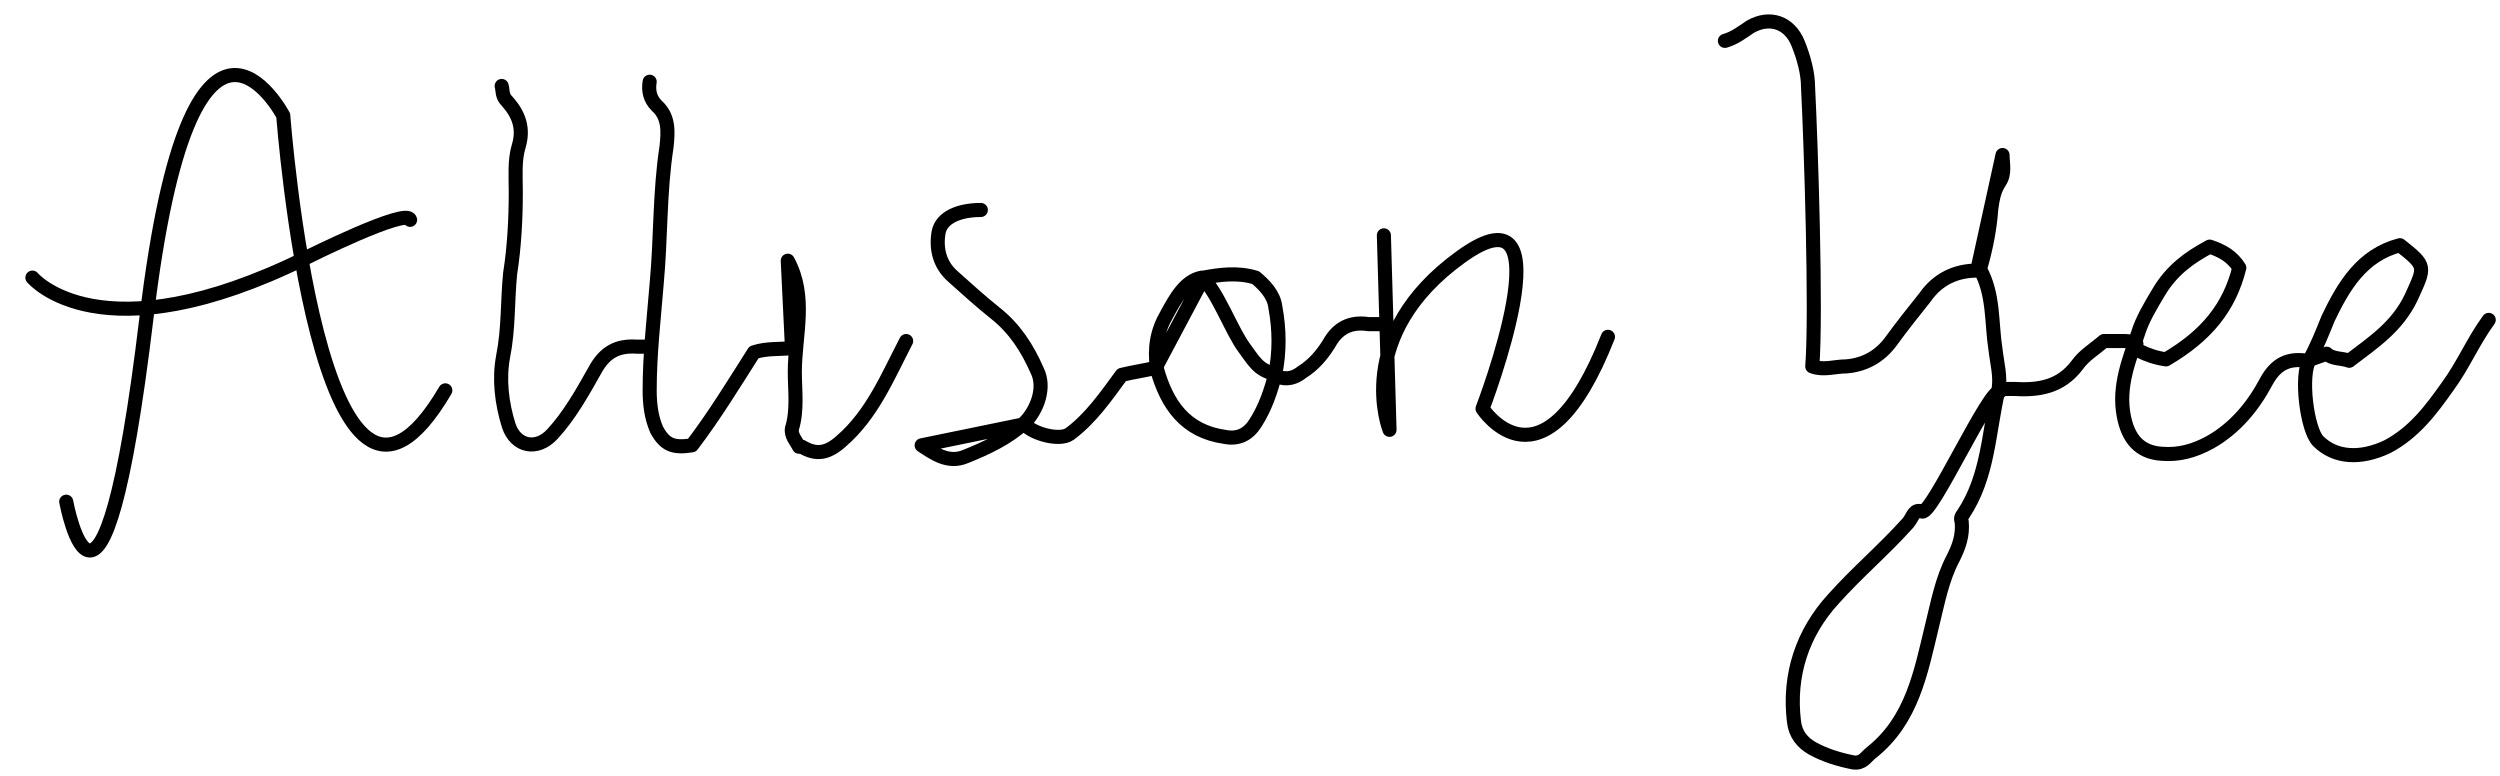
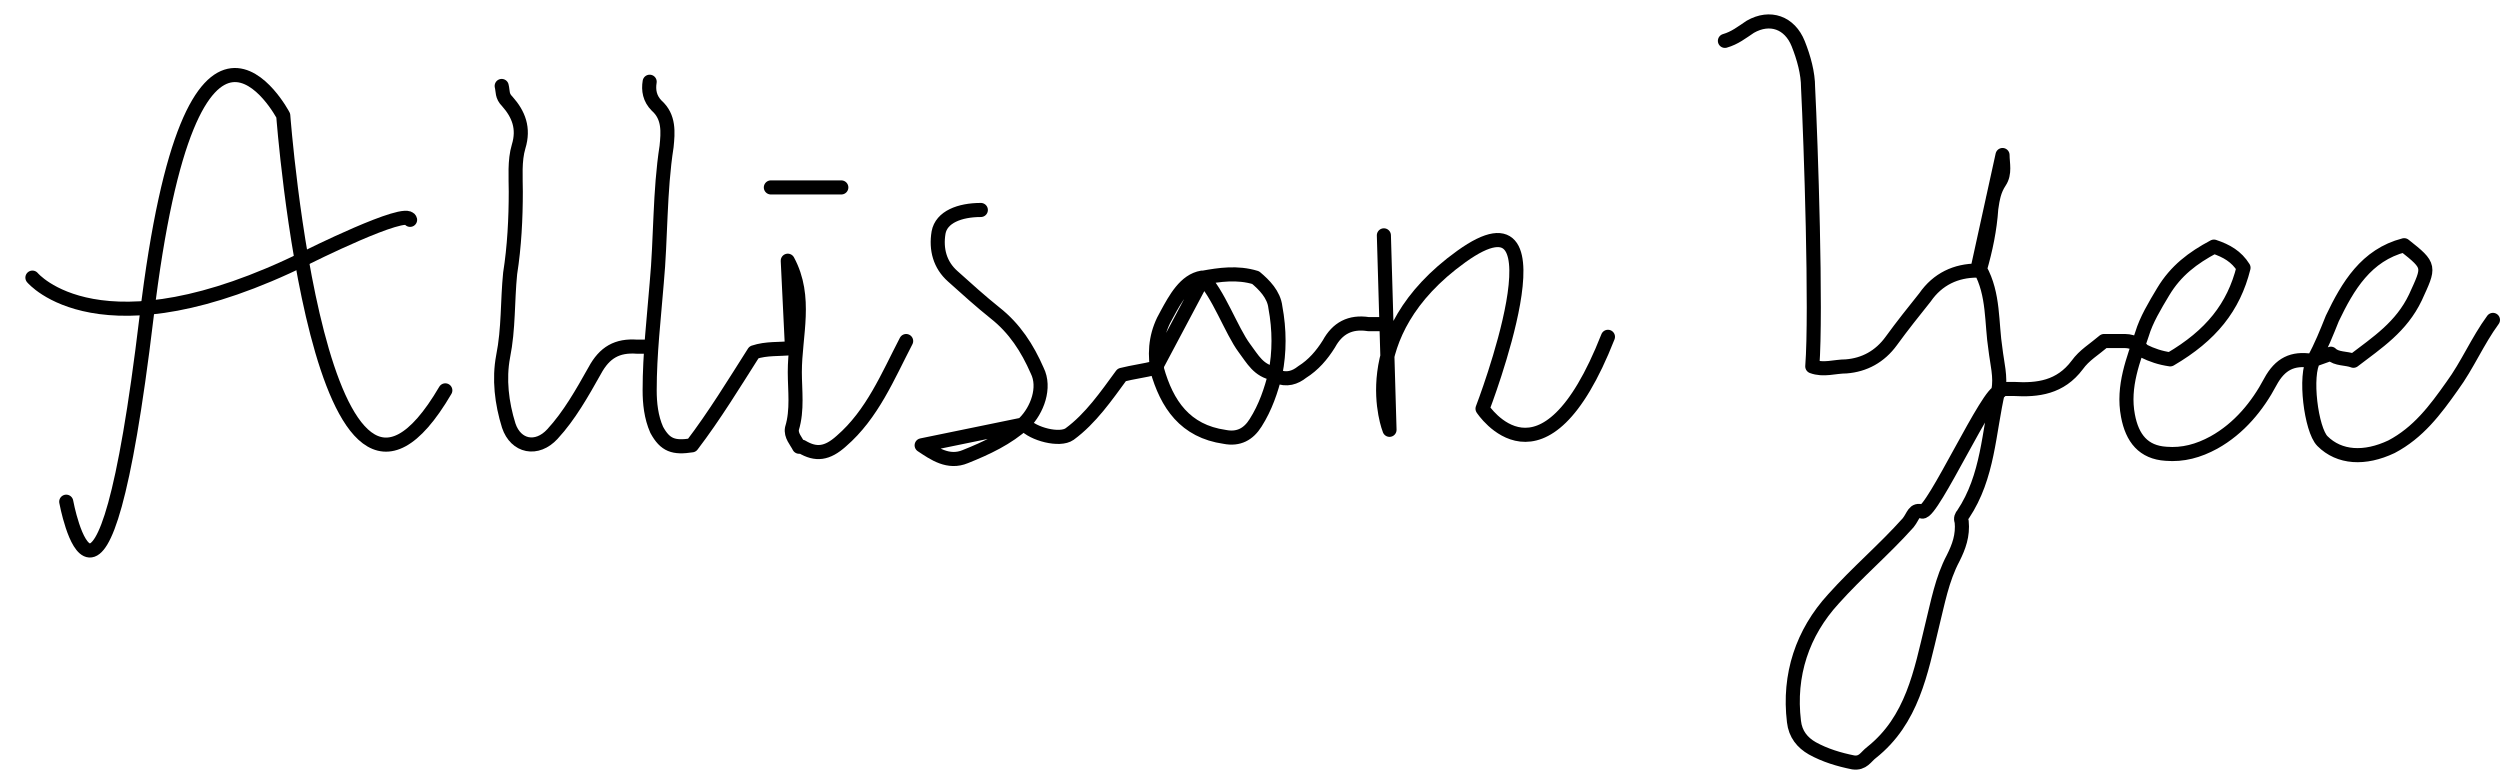
<svg xmlns="http://www.w3.org/2000/svg" version="1.1" x="0px" y="0px" viewBox="0 0 177.4 55" enable-background="new 0 0 177.4 55" xml:space="preserve">
  <g id="clip" display="none">
    <g display="inline">
      <path d="M34.7,22.5c-0.5,1.8-1.2,3.7-1.9,5.5c-0.4,0.9-0.9,1.8-1.3,2.7c-0.1,0.2-0.3,0.4-0.4,0.5c-1.1,0.7-2.2,1.6-3.6,1.4    c-1.1-0.1-2.1-0.1-3.1-0.7c-0.6-0.4-1.2-0.7-1.5-1.3c-0.1-0.2-0.4-0.3-0.6-0.4c-0.1-0.1-0.2-0.2-0.3-0.3c-0.3-1-0.6-1.9-1-2.9    c-0.5-1.3-1-2.7-1.4-4.1C19.4,22.2,19,21.7,19,21c0-0.3-0.2-0.4-0.6-0.3c-0.9,0.3-1.8,0.7-2.7,1c-1.1,0.3-2.1,0.6-3.1,0.8    c-1.3,0.3-1.6,0.5-1.6,1.9c0,0.9,0.2,1.8,0.1,2.7c-0.1,1.2-0.4,2.4-0.6,3.6c-0.1,0.8-0.4,1.7-0.4,2.5c0,1.2-0.3,2.4-0.9,3.6    c-0.4,0.7-0.6,1.5-0.9,2.3c-0.2,0.6-0.7,1.2-1.4,1.2c-0.9,0-1.5-0.6-1.8-1.4c-0.3-1-0.3-1.9-0.2-2.9c0-0.2,0-0.4,0-0.5    c0.1-0.3-0.1-0.8,0.4-0.9c0.5-0.1,1.2,0.3,1.3,0.7c0.1,0.8,0.1,1.6,0.1,2.4c0,0.2,0,0.4,0.1,0.6C8.2,33.1,8.9,28,9.7,23    c-2.3,0.3-4.4,0.1-6.3-1.1c-0.1,0-0.2-0.1-0.4-0.2c-0.7-0.6-1.4-1.2-2.2-1.9c-0.1-0.1-0.1-0.2-0.2-0.3c0.1-0.1,0.3-0.2,0.4-0.2    C2.2,19,3.3,19,4.3,19.6c0.6,0.3,1.2,0.7,1.7,1c0.3,0.1,0.8,0.2,1.2,0.2c0.8,0,1.6-0.1,2.4,0c0.5,0,0.7-0.2,0.8-0.6    c0.4-1.9,1-3.7,1.2-5.6c0.1-1.1,0.4-2.2,0.8-3.1c0.4-1.1,0.8-2,0.9-3.1c0.1-0.8,0.3-1.7,0.5-2.5c0.1-0.6,0.3-1.2,0.9-1.6    c0.9-0.6,1.9-1.2,3.1-1c0.3,0,0.6,0,0.9-0.2c1.1-0.4,2.2-0.2,3,0.4C22.4,4,22.7,5,22.8,6.1c0,0.8,0.1,1.7,0.2,2.5    c0.4,2.1,0.9,4.2,1.4,6.3c0,0.2,0.1,0.5,0.2,0.8c0,0.3,0.2,0.3,0.5,0.2c0.9-0.3,1.7-0.7,2.6-1c0.7-0.2,2.1,0.3,2.3,0.9    c0.2,0.5,0,0.8-0.6,0.8c-0.3,0-0.6,0-0.9-0.2c-0.4-0.2-0.8-0.1-1.2,0.1c-0.6,0.3-1.1,0.7-1.7,0.9c-0.4,0.1-0.4,0.4-0.3,0.7    c0.3,1.4,0.6,2.7,1,4.1c0.1,0.5,0.1,1-0.3,1.4c-0.5,0.5,0,1,0,1.4c0,0.7,0,1.4,0,2.2c0,0.2,0,0.4,0,0.6c0,0.4,0,0.7,0,1.1    c-0.1,0.3-0.1,0.5,0.1,0.8c0.7,0.7,1.4,1.3,2.4,1.5c0.3,0,0.6,0,0.8-0.1c0.9-0.7,1.8-1.3,2.2-2.5c0.4-1.4,1.2-2.7,1.7-4.1    c0.4-1,0.7-2,1.1-2.9c0-0.1,0.1-0.3,0.1-0.5C35.1,21.4,34.8,22,34.7,22.5z M18.5,19c-1.1-4-1.9-8-3.3-12c-0.2,0.5-0.4,0.7-0.5,1    c-0.3,1-0.6,1.9-0.9,2.8c-0.4,1.4-0.9,2.7-1.2,4.1c-0.2,0.8,0,1.7,0,2.6c-0.1,1-0.3,2-0.4,3C14.5,20.7,16.4,19.7,18.5,19z" />
      <path d="M39.3,30.2c1.3-1.8,2.5-3.2,3.6-5.1c0.1-0.3,0.5-1.1,0.7-1.4c0.1-0.2,0.1-0.5,0.2-0.7c0.2-0.4,0.3-0.8,0.5-1.2    c0-0.1,0.2-0.1,0.3-0.1c0.5,0.1,0.2,0.1,0,0.5c-0.1,0.3-0.1,0.6-0.2,0.9c-0.1,0.3-0.2,0.7-0.4,1c-0.6,1.1-1.2,2.1-1.9,3.1    c-0.6,0.9-1.1,2-1.7,2.9c-0.5,0.6-0.9,1.3-1.4,1.9c-0.6,0.6-1.2,1-2.2,0.8c-0.3-0.1-0.6-0.2-1-0.3c-1-0.3-1.4-1.1-2-1.8    c-0.5-0.8-0.6-1.7-0.6-2.6c0-1.3,0-2.7,0.1-4.1c0-1.1,0.1-2.2,0.2-3.3c0-0.7,0.1-1.2,0.2-1.9c0-0.7,0.3-5,0.3-5.8    c0-0.8,0.1-1.5,0.2-2.4c0-0.7,0-1.3,0.1-2c0.1-0.8,0.2-1.6,0.4-2.4c0-0.4,0.3-0.7,0.8-0.8c0.7,0,1.3,0.1,2,0.3    c0.5,0.1,0.8,0.5,1.2,0.7c0.5,0.3,0.8,0.8,1,1.3c0.2,0.6,0.1,1.1,0.1,1.7c0,0.7,0,1.3-0.1,2c-0.1,0.8-0.2,1.6-0.2,2.4    c0,0.4-0.2,4.4-0.2,4.8s-0.1,0.9-0.1,1.3c0,0.6,0,1.2-0.1,1.7c-0.2,0.9,0,1.8-0.1,2.6c-0.1,0.7-0.1,1.4-0.2,2.2c0,0.3,0,0.6,0,0.9    c0,1.1,0,2.1,0,3.2c0,0.1,0,0.1,0,0.2c0,0,0,0,0.1,0C38.9,30.6,39.1,30.4,39.3,30.2z" />
      <path d="M49.6,30.2c1.3-1.8,2.5-3.2,3.6-5.1c0.1-0.3,0.5-1.1,0.7-1.4c0.1-0.2,0.1-0.5,0.2-0.7c0.2-0.4,0.3-0.8,0.5-1.2    c0-0.1,0.2-0.1,0.3-0.1c0.5,0.1,0.2,0.1,0,0.5c-0.1,0.3-0.1,0.6-0.2,0.9c-0.1,0.3-0.2,0.7-0.4,1c-0.6,1.1-1.2,2.1-1.9,3.1    c-0.6,0.9-1.1,2-1.7,2.9c-0.5,0.6-0.9,1.3-1.4,1.9c-0.6,0.6-1.2,1-2.2,0.8c-0.3-0.1-0.6-0.2-1-0.3c-1-0.3-1.4-1.1-2-1.8    c-0.5-0.8-0.6-1.7-0.6-2.6c0-1.3,0-2.7,0.1-4.1c0-1.1,0.1-2.2,0.2-3.3c0-0.7,0.1-1.2,0.2-1.9c0-0.7,0.3-5,0.3-5.8    c0-0.8,0.1-1.5,0.2-2.4c0-0.7,0-1.3,0.1-2C44.9,7.8,45,7,45.2,6.2c0-0.4,0.3-0.7,0.8-0.8c0.7,0,1.3,0.1,2,0.3    c0.5,0.1,0.8,0.5,1.2,0.7c0.5,0.3,0.8,0.8,1,1.3c0.2,0.6,0.1,1.1,0.1,1.7c0,0.7,0,1.3-0.1,2c-0.1,0.8-0.2,1.6-0.2,2.4    c0,0.4-0.2,4.4-0.2,4.8s-0.1,0.9-0.1,1.3c0,0.6,0,1.2-0.1,1.7c-0.2,0.9,0,1.8-0.1,2.6c-0.1,0.7-0.1,1.4-0.2,2.2c0,0.3,0,0.6,0,0.9    c0,1.1,0,2.1,0,3.2c0,0.1,0,0.1,0,0.2c0,0,0,0,0.1,0C49.3,30.6,49.5,30.4,49.6,30.2z" />
      <path d="M64.5,24.3c-0.5,1-0.9,2.1-1.5,3.2c-0.2,0.3-0.3,0.8-0.5,1.2c-0.6,1-1.2,1.9-2.1,2.6c-0.2,0.2-0.6,0.7-0.9,0.9    c-0.5,0.1-1,0.3-1.5,0.3c-0.6,0.1-1.2,0.1-1.8-0.1c-1-0.4-1.5-1.2-1.8-2.2c-0.1-0.5-0.2-1-0.3-1.5c-0.3-1.1-0.1-2.1-0.2-3.1    c0-1.1,0.1-2.2,0.2-3.3c0-0.6,0.1-1.2,0.2-1.9c0-0.5,0.1-1,0.2-1.4c0-0.2,0-0.4,0.1-0.6c0.2-0.9,0.7-1.3,1.5-1.3    c0.5,0,1.1,0.3,1.6,0.5c0.8,0.3,1.1,1,1.5,1.6c0.2,0.3,0.1,0.8,0.2,1.2c0,0.2,0.1,0.4,0.1,0.6c0,0.3,0,0.7,0,1    c0,0.8,0,1.5-0.1,2.3c0,0.5,0,1-0.1,1.5c0,0.2,0,0.3,0,0.5c-0.3,1.2-0.4,2.5-0.5,3.7c0,0.2,0,0.4,0,0.5c-0.1,0.1-0.3,0.4-0.5,0.4    c-0.4,0-0.4,0.3-0.5,0.7c0.3-0.1,0.5-0.2,0.8-0.3c0.8-0.1,1.2-0.8,1.8-1.3c1.6-1.6,2.6-3.6,3.6-5.7c0.1-0.2,0.1-0.5,0.3-0.8    c0.2,0.1,0.2,0,0.4,0.1S64.7,24,64.5,24.3z M54.7,13.3c0-0.5,0.3-0.7,0.8-0.8c0.6-0.1,1.2-0.4,1.9-0.5c0.5,0,1.1,0.2,1.7,0.3    c0.5,0.1,0.6,0.6,0.6,1c0,0.3,0,0.7-0.3,0.9c-0.5,0.4-1.1,0.8-1.8,0.8c-0.7-0.1-1.3-0.3-2-0.4C55.1,14.4,54.7,13.7,54.7,13.3z     M59.5,32.1" />
      <path d="M80.8,25c-0.5,0.9-0.9,1.7-1.5,2.6c-0.2,0.3-0.3,0.6-0.5,1c-0.6,0.8-1.2,1.5-2.1,2.1c-0.2,0.2-0.6,0.6-0.9,0.7    c-0.5,0.1-1,0.2-1.5,0.3c-0.4,0-0.8,0-1.2,0c-0.2,0.1-0.4,0.2-0.7,0.4c-0.2,0.1-0.4,0.1-0.7,0.2c-0.1,0-2.5,0.5-3,0.5    c-0.3,0-0.5,0.2-0.8,0c0,0-0.1,0-0.1,0c-0.6,0.2-1.1-0.3-1.6-0.5c-0.1,0-0.2-0.1-0.3-0.1c-0.3,0-0.5-0.3-0.6-0.5    c-0.1-0.2,0.2-0.7,0.5-0.5c0.5,0.3,1,0.6,1.5,0.7c0.1,0,0.3,0.1,0.5,0.1c0.7,0,1.1-0.3,1.4-0.7c0-0.1,0.1-0.2,0.2-0.2    c1-0.4,1.4-1.1,1.8-1.9c0.2-0.4,0.4-0.8,0.4-1.2c0-0.9,0-1.8-0.4-2.8c-0.3-0.6-0.7-1.2-1.1-1.8c-0.3-0.4-0.9-0.8-1.2-1.2    c-0.5-0.6-1.2-1.1-1.7-1.6c0,0-0.8-0.7-0.8-0.7c-0.7-0.8-1.1-1.4-1.4-2.4c-0.3-0.8-0.3-1.5,0-2.2c0.1-0.3,0.4-0.5,0.7-0.8    c0.2-0.2,0.5-0.3,0.7-0.5c0.4-0.4,1-0.6,1.5-0.7c0.6-0.1,1.3,0.1,1.9,0.6c0.3,0.3,0.8,1.2,0.3,1.2c-0.1,0-0.2,0.2-0.3,0.3    c-0.1,0.4-0.2,0.9-0.4,1.2c-0.1,0.2-0.3,0.4-0.5,0.6c-0.4,0.6-0.2,0.9,0.4,1.5c0.7,0.8,1.6,1.4,2.5,2.1c0.8,0.5,1.5,1.2,2.2,1.8    c0.4,0.4,0.7,0.8,1.1,1.2c0.3,0.3,0.6,0.6,0.9,0.9c0.5,0.5,0.6,1.1,0.7,1.7c0.1,0.3,0.2,0.5,0.2,0.8c0.1,1.8-1.4,2.8-2,3.3    c-0.1,0.1-0.2,0.2-0.3,0.3c0.1,0,0.3-0.1,0.4-0.1c0.8-0.1,1.2-0.6,1.8-1.1c1.6-1.3,2.6-3,3.6-4.7c0.1-0.1,0.1-0.3,0.3-0.6    c0.2,0.1,0.2,0,0.4,0.1C81.2,24.6,80.9,24.7,80.8,25z M75.8,31.4" />
      <path d="M93.2,25.4c0.4-0.6,1.2-1.5,1.5-2.1c0.7-1.1,1.2-1.5,1.7-2.7c0.3-0.7,0.6-1.4,1-2.1c0.1,0.3,0.2,0.2,0.1,0.6    c-1.3,5.5-5.2,8-5.9,8.1c-0.2,0-0.3,0-0.3,0.2c-0.1,0.4-0.2,0.7-0.4,1c-0.3,0.6-0.5,1.3-0.5,2c0,0.6-0.3,1.1-0.9,1.4    c-0.6,0.3-1.2,0.4-1.9,0.3c-0.4,0-0.8-0.1-1.2-0.2c-0.5-0.1-1-0.3-1.4-0.5c-0.4-0.2-0.7-0.4-1.1-0.6c-0.9-0.4-1.6-1.1-2.3-1.7    c-0.7-0.6-1.2-1.3-1.5-2.2c-0.1-0.5-0.1-1-0.2-1.4c-0.3-0.9-0.1-1.8,0.1-2.6c0.2-0.7,0.6-1.4,1-2.1c0.4-0.7,0.8-1.4,1.3-2.1    c0.4-0.5,1-1.1,1.7-1.3c0.2-0.1,0.4-0.3,0.6-0.4c0.5-0.4,1.1-0.3,1.6-0.2c0.6,0,0.9,0.4,1.2,0.8c0.2,0.3,0.4,0.7,0.6,1.1    c0.1,0.2,0.2,0.1,0.4,0.1c0.2-0.1,0.6-0.2,0.8-0.2c0.4,0.1,0.8,0.2,1.1,0.6c0.2,0.2,0.5,0.4,0.7,0.7c0.6,0.8,0.8,1.6,0.7,2.5    c0,0.2,0,0.4,0.1,0.7c0,0.4,0.1,0.9,0.1,1.3c0,0.5,0,1,0,1.6C92.2,25.6,92.8,25.8,93.2,25.4z M86.2,22.2c-0.2,0.4-0.6,0.7-0.7,1.2    c-0.3,0.8-0.5,1.5-0.5,2.4c0,0.3,0,0.6,0.1,0.9c0.1,0.4,0.1,0.8,0.1,1.2c0,0.3,0,0.7,0.2,0.9c0.4,0.6,1.2,0.7,1.8,0.8    c0.4,0,0.7-0.2,1-0.5c0.8-0.6,1.5-1.3,1.7-2.4c-1.9-0.9-3.2-2.4-3.7-4.5C86.3,22.2,86.3,22.2,86.2,22.2z M90.4,25.4    c0-0.6,0-1.2,0-1.7c0-0.7-0.2-1.3-0.2-2c-0.1-1-1.2-1.8-1.9-2c-0.1,0-0.2,0-0.3,0c-0.1,0.3-0.3,0.6-0.2,0.9    c0.1,0.6,0.4,1.2,0.9,1.7c0.1,0.1,0.2,0.2,0.2,0.4c0.1,0.2,0.2,0.4,0.3,0.6c0.2,0.4,0.5,0.9,0.7,1.3c0.1,0.2,0.2,0.5,0.3,0.7    C90.3,25.4,90.3,25.4,90.4,25.4z" />
      <path d="M103.3,18.1c0.9-0.8,1.8-1.1,3-0.9c1,0.2,1.8,0.7,2.4,1.5c0.6,0.6,1,1.3,1.2,2.2c0.2,0.6,0.1,1.1,0,1.6    c-0.1,0.3-0.1,0.6-0.2,0.9c-0.1,0.5-0.3,0.9-0.5,1.3c0,0,0,0.1-0.1,0.2c-0.2,1.2-0.4,2.3-0.6,3.4c0,0.1,0,0.3,0,0.4    c0,0.4,0,1.1,0,1.6c0.3-0.2,1.3-0.5,1.5-0.7c1-0.7,1.9-1.5,2.3-2.5c0.4-0.9,1.3-2.4,1.6-3.3c0.1-0.3,0-0.5,0.1-0.8    c0.2-0.5,0.9-1,0.9-0.8c0.1,0.3,0,0.7-0.1,1c-0.2,0.7-0.4,1.5-1,2.4c-0.4,0.7-0.7,1.2-1,1.8c-0.2,0.4-0.5,0.7-0.7,1.1    c-0.3,0.8-1,1.3-1.7,1.8c-0.3,0.2-0.7,0.4-1.1,0.6c-0.2,0.1-0.4,0.1-0.7,0.2c-0.3,0.1-0.6,0.1-0.9,0.3c-0.6,0.3-1.1,0-1.6-0.1    c-0.7-0.3-1.3-0.8-1.9-1.3c-1.1-1-1.2-2.2-1.3-3.5c0-0.5,0.2-1,0.2-1.5c0-0.5,0.2-1.1,0.3-1.5c0.3-1,0.6-1.9,0.9-2.8    c0.2-0.5,0.5-0.9,0.7-1.4c0.1-0.2,0.1-0.6,0.1-0.9c0-0.2,0-0.3-0.2-0.2c-0.4,0-0.8,0.1-1.2,0.2c-0.3,0.1-0.5,0.3-0.7,0.6    c-0.4,0.4-0.8,0.9-1,1.4c-0.3,0.6-0.5,1.2-0.7,1.9c-0.2,0.7-0.3,1.3-0.4,2.1c0,0.4,0,0.9,0,1.4c0,0.4,0.1,0.8,0.1,1.2    c0,0.4,0,0.9,0.1,1.2c0,0.3,0.1,0.7,0,1s-0.1,0.8-0.1,1.2c-0.1,0.5-0.1,1-0.2,1.5c-0.1,0.4-0.6,0.8-1.2,0.6    c-0.5-0.1-1.1-0.2-1.6-0.5c-0.6-0.3-1.2-0.4-1.8-0.6c-0.4-0.1-0.4-0.3-0.4-0.7c0-0.5,0.1-1,0-1.4c0-0.6-0.1-1.2-0.2-1.8    c-0.1-0.9,0-1.7,0-2.6c0-0.3-0.1-0.6-0.1-1c0-0.4,0-0.8,0-1.2c0-0.7,0.1-1.4,0.1-2.2c0-0.2,0-0.5,0-0.8c0-0.8,0.1-1.5,0.2-2.3    c0-0.4,0-0.9,0-1.3c-0.1-0.7,0.3-0.8,0.8-1.1c0.6-0.3,1.2-0.1,1.8,0c0.7,0.1,1.2,0.7,1.7,1.1c0.5,0.3,0.8,0.8,1.1,1.3    c0.1,0.2,0.2,0.5,0.2,0.8c0,0.4,0,0.8,0,1.2C102.3,19,102.8,18.6,103.3,18.1z" />
      <path d="M150.6,22.1c-0.1,0.4-0.1,0.8-0.2,1c-0.6,1-1.3,1.9-2.2,2.6c-1.1,1-2.2,1.9-2.7,3.3c-0.2,0.7-0.3,1.4-0.5,2.2    c-0.3,1.2-0.6,2.4-1.1,3.4c-0.5,1.3-1.3,2.6-1.8,3.9c-0.4,1.3-1.4,2.2-1.9,3.3c-0.1,0.4-0.3,0.9-0.4,1.2c-0.3,0.9-0.7,1.8-1,2.7    c0,0.3-0.1,0.6-0.1,0.8c-0.1,1.6-1.1,2.9-1.7,4.3c-0.3,0.7-0.7,1.3-1.2,1.8c-0.2,0.3-0.6,0.4-1,0.6c-0.7,0.2-1.2,0.9-1.6,1.3    c-0.1,0.2-0.5,0.3-0.8,0.3c-1.1-0.3-2.2-0.6-3.2-1c-1.4-0.5-2.2-1.6-2.5-3.1c-0.6-2.9,0-5.6,1.7-8c0.8-1.2,1.9-2.2,3.1-3.2    c0.8-0.7,1.5-1.5,2.3-2.3c1-0.9,1.9-1.9,2.9-2.7c0.7-0.5,0.7-1.3,0.9-2.1c0.2-1.5,0.4-2.9,0.5-4.4c0.2-1.6,0.2-3.2,0.4-4.8    c0-0.7,0.1-1.5,0.2-2.3c0-0.1,0-0.3,0-0.6c-0.3,0.4-0.5,0.7-0.7,1c-0.9,1.2-1.8,2.4-2.7,3.6c-0.6,0.7-1.1,1.4-1.6,2.2    c-0.5,0.7-1,1.4-1.4,2.1c-0.5,0.9-1.4,1.4-2.4,1.8c-0.2,0.1-0.4,0.3-0.5,0.5c-0.4,0.8-0.8,1-1.7,0.8c-0.7-0.2-1.3-0.6-2-0.9    c-0.3-0.2-0.7-0.6-1-0.9c-0.6-0.6-0.7-1.4-0.9-2.3c-0.2-1.2,0.2-2.5,0.3-3.7c0-0.4,0-0.8,0-1.2c0-0.6,0-1.2,0-1.8    c0-0.4,0.1-0.9,0.1-1.3c0-0.9,0.1-1.8,0-2.7c-0.1-0.4,0.1-0.4,0.2-0.6c0-0.6,0.1-1.2,0.1-1.7c0.1-0.8,0.2-1.5,0.3-2.3    c0.1-1,0.3-2.1,0.5-3.1c0-0.5,0.1-1,0.2-1.5c0-0.1,0-0.2,0-0.3c-0.1-1.7,0.4-3.3,0.2-4.9c0-0.3-0.1-0.5-0.1-0.8    c-0.6,0.2-1.2,0.5-1.9,0.6c-0.5,0.1-1-0.1-1.5-0.2c0.2-0.4,0.4-0.9,0.7-1.2c0.7-0.7,1.4-1.3,2.3-1.6c1.1-0.4,2.2-0.2,3.2,0.4    c0.8,0.5,1.2,1.2,1.7,1.9c0.9,1.1,1.1,2.4,1.4,3.6c0.2,1.1,0.5,2.2,0.8,3.3c0.1,0.7,0.2,1.3,0.3,2c0.1,0.5,0.3,1,0.4,1.5    c0.1,0.6,0.1,1.1,0.2,1.7c0.1,1.2,0.2,2.5,0.2,3.7c0,1-0.2,1.9-0.3,2.8c-0.1,0.9-0.3,1.9-0.5,2.9c0.2-0.2,0.3-0.3,0.4-0.4    c1-1.2,2-2.4,3-3.6c0.9-1.2,1.8-2.3,2.5-3.5c0.4-0.7,0.6-1.6,0.8-2.4c0.3-1.3,1.1-2.4,2.2-3.3c0.6-0.5,1.9-0.3,2.2,0.3    c0.2,0.4,0.1,1,0.1,1.4c0,1-0.2,1.9-0.2,2.9c0,0.8,0.1,1.6,0.1,2.4c0,1.5,0.6,2.9,1,4.3c0.2,0.6,0.3,1.3,0.5,2    c0.1,0.6,0.2,1.2,0.4,2.1C147.3,25,148.9,23.6,150.6,22.1z M135.6,38.1c-1.5,1.6-3.1,3.3-4.7,4.8c-1,0.9-1.4,2-1.8,3.2    c-0.2,0.8-0.6,1.5-0.9,2.2c-0.2,0.6-0.4,1.2-0.4,1.7c0,1.8,0.4,2.4,2.2,2.8c0.3,0.1,0.6,0.2,1,0.3s0.6,0.1,0.8-0.2    c0.7-1.2,1.6-2.4,2.1-3.7c0.5-1.4,0.8-2.9,1.1-4.4c0.5-2.4,0.9-4.7,1.3-7.1c0-0.1,0-0.3-0.1-0.5C136,37.6,135.8,37.9,135.6,38.1z" />
      <path d="M149.3,25.4c0-0.2,0-0.5,0.1-0.8c0-0.1,0.1-0.2,0.2-0.4c0.1-0.7,0.3-1.2,0.6-1.8c0.2-0.6,0.5-1.2,0.9-1.8    c0.2-0.3,0.4-0.7,0.6-1c0.1-0.2,0.2-0.4,0.4-0.5c0.2-0.2,0.3-0.4,0.5-0.6c0.4-0.4,0.8-0.9,1.2-1.2c0.3-0.3,0.7-0.4,1-0.6    c0.1,0,0.2-0.1,0.3-0.2c0.3-0.4,0.8-0.5,1.2-0.6c0.3-0.1,0.6-0.2,1.1-0.1c0.3,0,0.6,0,0.9,0.2c0.3,0.2,0.6,0.5,0.7,0.9    c0,0.2,0.1,0.4,0.2,0.6c0.1,0.3,0.3,0.5,0.4,0.8c0,0,0,0.1,0,0.2c0,0.3-0.1,0.7-0.2,1c0,0.2,0,0.4-0.1,0.6c0,0-0.1,0.1-0.1,0.2    c-0.1,0.2-0.2,0.4-0.3,0.6c-0.2,0.3-0.3,0.6-0.5,1c0,0-0.1,0.1-0.1,0.1c-0.2,0.1-0.4,0.2-0.5,0.3c-0.4,0.7-1,1.2-1.6,1.7    c-0.5,0.4-1.1,0.8-1.6,1.2c-0.4,0.3-0.9,0.6-1.3,0.9c-0.2,0.1-0.4,0.4-0.4,0.7c-0.2,0.6-0.3,1.2-0.5,1.9c-0.1,0.5-0.1,1-0.4,1.4    c0,0,0,0.1,0,0.2c0.4,0.5,0.9,1,1.6,1c0.5,0,1.1,0,1.5-0.1c0.5,0,1-0.3,1.4-0.7c0.5-0.4,1.1-0.7,1.6-1.1c0.8-0.6,1.5-1.2,2-2    c0.4-0.6,0.9-1.2,1.2-1.7c0.6-1,1.2-2.1,1.9-3.1c0.2-0.3,0.4-0.7,0.6-1c0,0,0.2-0.1,0.3,0c0.2,0.1,0.3,0.5,0.2,0.8    c-0.1,0.5-0.6,0.7-0.9,1.1c-0.2,0.2-0.2,0.4-0.2,0.6c0,0.2-0.1,0.3-0.2,0.5c-0.1,0.2-0.2,0.5-0.3,0.7c0,0.1-0.1,0.2-0.2,0.3    c-0.3,0.3-0.6,0.6-0.7,1.1c0,0.2-0.2,0.3-0.3,0.5c-0.3,0.6-0.7,1.2-1.2,1.6c-0.2,0.2-0.4,0.5-0.5,0.8c-0.3,0.6-0.7,1.1-1.2,1.4    c-0.3,0.2-0.6,0.3-0.9,0.5c-0.2,0.1-0.4,0.3-0.7,0.4c-0.3,0.1-0.6,0.2-0.9,0.3c-0.2,0-0.4,0.1-0.5,0.1c-0.3,0-0.6,0-0.9,0.1    c-0.9,0.1-1.7-0.1-2.5-0.4c-0.7-0.3-1.3-0.9-1.8-1.5c-0.2-0.3-0.4-0.6-0.6-0.9c-0.4-0.8-0.7-1.7-0.7-2.6c0,0,0,0,0,0    C149.1,26.5,149.2,26,149.3,25.4z M157.5,19c-0.3,0.2-0.6,0.4-0.9,0.6c-0.1,0.1-0.3,0.1-0.3,0.2c-0.3,0.5-0.6,1-0.9,1.4    c-0.1,0.2-0.1,0.3-0.2,0.5c-0.1,0.3-0.3,0.5-0.5,0.8c-0.1,0.3-0.2,0.7-0.3,1c-0.2,0.6-0.4,1.1-0.6,1.7c0,0,0.1,0,0.2-0.1    c0.5-0.3,1-0.6,1.4-1c0.6-0.5,1.2-1.1,1.8-1.7c0.7-0.7,1-1.6,1.3-2.6c0.1-0.2,0.1-0.5,0.1-0.8c-0.3,0.1-0.5,0-0.7-0.3    C157.7,18.8,157.5,18.9,157.5,19z" />
      <path d="M162.3,25.4c0-0.2,0-0.5,0.1-0.8c0-0.1,0.1-0.2,0.2-0.4c0.1-0.7,0.3-1.2,0.6-1.8c0.2-0.6,0.5-1.2,0.9-1.8    c0.2-0.3,0.4-0.7,0.6-1c0.1-0.2,0.2-0.4,0.4-0.5c0.2-0.2,0.3-0.4,0.5-0.6c0.4-0.4,0.8-0.9,1.2-1.2c0.3-0.3,0.7-0.4,1-0.6    c0.1,0,0.2-0.1,0.3-0.2c0.3-0.4,0.8-0.5,1.2-0.6c0.3-0.1,0.6-0.2,1.1-0.1c0.3,0,0.6,0,0.9,0.2c0.3,0.2,0.6,0.5,0.7,0.9    c0,0.2,0.1,0.4,0.2,0.6c0.1,0.3,0.3,0.5,0.4,0.8c0,0,0,0.1,0,0.2c0,0.3-0.1,0.7-0.2,1c0,0.2,0,0.4-0.1,0.6c0,0-0.1,0.1-0.1,0.2    c-0.1,0.2-0.2,0.4-0.3,0.6c-0.2,0.3-0.3,0.6-0.5,1c0,0-0.1,0.1-0.1,0.1c-0.2,0.1-0.4,0.2-0.5,0.3c-0.4,0.7-1,1.2-1.6,1.7    c-0.5,0.4-1.1,0.8-1.6,1.2c-0.4,0.3-0.9,0.6-1.3,0.9c-0.2,0.1-0.4,0.4-0.4,0.7c-0.2,0.6-0.3,1.2-0.5,1.9c-0.1,0.5-0.1,1-0.4,1.4    c0,0,0,0.1,0,0.2c0.4,0.5,0.9,1,1.6,1c0.5,0,1.1,0,1.5-0.1c0.5,0,1-0.3,1.4-0.7c0.5-0.4,1.1-0.7,1.6-1.1c0.8-0.6,1.5-1.2,2-2    c0.4-0.6,0.9-1.2,1.2-1.7c0.6-1,1.2-2.1,1.9-3.1c0.2-0.3,0.4-0.7,0.6-1c0,0,0.2-0.1,0.3,0c0.2,0.1,0.3,0.5,0.2,0.8    c-0.1,0.5-0.6,0.7-0.9,1.1c-0.2,0.2-0.2,0.4-0.2,0.6c0,0.2-0.1,0.3-0.2,0.5c-0.1,0.2-0.2,0.5-0.3,0.7c0,0.1-0.1,0.2-0.2,0.3    c-0.3,0.3-0.6,0.6-0.7,1.1c0,0.2-0.2,0.3-0.3,0.5c-0.3,0.6-0.7,1.2-1.2,1.6c-0.2,0.2-0.4,0.5-0.5,0.8c-0.3,0.6-0.7,1.1-1.2,1.4    c-0.3,0.2-0.6,0.3-0.9,0.5c-0.2,0.1-0.4,0.3-0.7,0.4c-0.3,0.1-0.6,0.2-0.9,0.3c-0.2,0-0.4,0.1-0.5,0.1c-0.3,0-0.6,0-0.9,0.1    c-0.9,0.1-1.7-0.1-2.5-0.4c-0.7-0.3-1.3-0.9-1.8-1.5c-0.2-0.3-0.4-0.6-0.6-0.9c-0.4-0.8-0.7-1.7-0.7-2.6c0,0,0,0,0,0    C162.2,26.5,162.3,26,162.3,25.4z M170.5,19c-0.3,0.2-0.6,0.4-0.9,0.6c-0.1,0.1-0.3,0.1-0.3,0.2c-0.3,0.5-0.6,1-0.9,1.4    c-0.1,0.2-0.1,0.3-0.2,0.5c-0.1,0.3-0.3,0.5-0.5,0.8c-0.1,0.3-0.2,0.7-0.3,1c-0.2,0.6-0.4,1.1-0.6,1.7c0,0,0.1,0,0.2-0.1    c0.5-0.3,1-0.6,1.4-1c0.6-0.5,1.2-1.1,1.8-1.7c0.7-0.7,1-1.6,1.3-2.6c0.1-0.2,0.1-0.5,0.1-0.8c-0.3,0.1-0.5,0-0.7-0.3    C170.7,18.8,170.6,18.9,170.5,19z" />
    </g>
    <g display="inline">
      <path d="M157.4,39.7c-0.8,0.2-0.9,0-1.8-0.2c-0.7,0-1.2-0.3-1.8-0.3c-0.7-0.2-1.2,0-1.8-0.2c-0.7,0-1.2,0-1.9-0.2    c-0.6,0-1.1-0.3-1.7-0.3c-0.5,0-1.3,0.2-1.8,0c-0.5,0-1.2-0.2-1.8-0.2c-0.6,0-1.2,0-1.8,0c-0.8-0.1-1.2-0.1-1.8-0.1    c-0.6,0-1.2,0-1.8-0.2c-0.7,0-1.2,0-2,0c-0.6,0-3.1-0.2-3.6-0.2c-0.5,0-1.3,0.2-1.8,0.2c-0.7,0-9.7,0.7-16.3,2.4    c-0.6,0-3,0.3-3.6,0.5c-0.5,0.2-1.3,0.2-1.8,0.4c-0.5,0-1.2,0.3-1.8,0.5c-0.5,0.2-1.2,0.2-1.8,0.2c-0.5,0.1-1.2,0.3-1.7,0.5    c-0.6,0.2-1.2,0.3-1.7,0.5c-0.7,0.2-1.2,0.4-1.8,0.6c-0.7,0.1-1.2,0.3-1.8,0.5c-0.8,0.2-1.4,0.2-1.8,0.3c-0.7,0.4-1,0.4-1.6,0.4    c-0.7,0-1.1-0.1-1.2-0.9c0-0.3,0.2-1.1,0.5-1.6c0.2-0.5,0.7-0.9,1.1-1.2c0.5-0.6,1.1-0.6,1.6-0.7c0.5-0.1,1.1-0.6,1.6-0.8    c10.6-2.6,17.6-3.4,18.3-3.4c0.6-0.1,1.2,0.1,1.8,0c0.5,0,1.2-0.1,1.8-0.1c0.8-0.2,1.2-0.2,1.9-0.2c0.7,0,1.2,0,1.9,0    c0.6,0,1.3-0.2,1.8-0.2c0.7,0,1.2,0.2,1.8,0.2c0.8,0,1.2,0,2,0c0.5,0,1.2,0,1.8,0c0.5,0,1.2,0,1.7,0c0.8,0,1.3,0,2,0    c0.6,0.2,1.2,0.2,1.9,0.4c0.5,0,1.3,0.1,1.8,0.1c0.7,0.2,1.2,0.2,1.8,0.2c0.7,0,1.2,0,2,0.2c0.6,0,1.3,0,1.8,0    c0.5,0.2,1.2,0.4,1.8,0.4c0.7,0.1,1.2,0.1,1.7,0.3c0.7,0,1.2,0.2,1.8,0.2c0.4,0,0.9,0.7,1.1,0.9c0.4,0.2,0.5-0.3,0.7-0.2    c0.5,0,1.1,0.4,1.4,0.4c0.2,0,0.4-0.4,0.5-0.2c0.5,0.2,1.2,0.2,1.7,0.3c1.2,0.4,1,0,1.6,0.6C158.6,40.3,158.1,39.7,157.4,39.7z" />
    </g>
  </g>
-   <g id="EE">
-     <path fill="none" stroke="#000000" stroke-linecap="round" stroke-linejoin="round" stroke-miterlimit="10" d="M151.8,24.9   c0.6,0.3,1.2,0.5,1.9,0.6c2.9-1.7,4.5-3.7,5.2-6.5c-0.5-0.8-1.2-1.2-2.1-1.5c-1.5,0.8-2.7,1.7-3.6,3.2c-0.6,1-1.2,2-1.5,3   c-0.6,1.8-1.4,3.7-1,5.8c0.3,1.6,1.1,2.6,2.7,2.7c1.2,0.1,2.3-0.2,3.4-0.8c1.8-1,3.1-2.6,4-4.3c0.7-1.3,1.6-1.7,2.9-1.5l1.4-0.5   c0.4,0.4,1.1,0.3,1.6,0.5c1.7-1.3,3.4-2.4,4.4-4.5c1-2.2,1.1-2.2-0.8-3.7c-2.7,0.7-4,2.9-5.1,5.2c-0.4,1-0.8,2-1.3,2.9   c-0.7,1.1-0.2,5,0.6,5.8c1.2,1.2,3,1.3,4.9,0.4c1.9-1,3.1-2.6,4.3-4.3c1.1-1.5,1.8-3.2,2.9-4.7" />
-   </g>
-   <g id="Y">
-     <path fill="none" stroke="#000000" stroke-linecap="round" stroke-linejoin="round" stroke-miterlimit="10" d="M122.4,2.9   c0.7-0.2,1.2-0.6,1.8-1c1.4-0.8,2.8-0.3,3.4,1.2c0.4,1,0.7,2.1,0.7,3.1c0.2,3.9,0.6,15.9,0.3,19.8c0.8,0.3,1.6,0,2.4,0   c1.3-0.1,2.4-0.7,3.2-1.8c0.8-1.1,1.6-2.1,2.4-3.1c0.9-1.3,2.2-1.9,3.7-1.9l1.8-8.2c0,0.6,0.2,1.3-0.2,1.9   c-0.4,0.6-0.5,1.2-0.6,1.9c-0.1,1.5-0.4,2.9-0.8,4.3c1,1.8,0.8,3.8,1.1,5.7c0.1,0.9,0.4,2,0.2,2.9c-0.7,3-0.7,6.1-2.5,8.8   c-0.1,0.1-0.2,0.3-0.1,0.5c0.1,1-0.2,1.8-0.6,2.6c-0.8,1.5-1.1,3.2-1.5,4.8c-0.8,3.3-1.4,6.7-4.3,9c-0.4,0.3-0.6,0.8-1.3,0.7   c-1-0.2-2-0.5-2.9-1c-0.7-0.4-1.2-1-1.3-1.9c-0.4-3.3,0.6-6.3,2.8-8.7c1.7-1.9,3.6-3.5,5.3-5.4c0.4-0.5,0.4-1,1-0.8   c0.7,0.2,4.8-8.8,5.5-8.5l0.2-0.2c0.3,0,0.6,0,0.8,0c1.7,0.1,3.3-0.1,4.5-1.7c0.5-0.7,1.2-1.1,1.9-1.7c0.5,0,1,0,1.5,0   c0.3,0,0.6,0.1,0.8,0.2" />
+   <g id="YEE">
+     <path fill="none" stroke="#000000" stroke-linecap="round" stroke-linejoin="round" stroke-miterlimit="10" d="M122.4,2.9   c0.7-0.2,1.2-0.6,1.8-1c1.4-0.8,2.8-0.3,3.4,1.2c0.4,1,0.7,2.1,0.7,3.1c0.2,3.9,0.6,15.9,0.3,19.8c0.8,0.3,1.6,0,2.4,0   c1.3-0.1,2.4-0.7,3.2-1.8c0.8-1.1,1.6-2.1,2.4-3.1c0.9-1.3,2.2-1.9,3.7-1.9l1.8-8.2c0,0.6,0.2,1.3-0.2,1.9   c-0.4,0.6-0.5,1.2-0.6,1.9c-0.1,1.5-0.4,2.9-0.8,4.3c1,1.8,0.8,3.8,1.1,5.7c0.1,0.9,0.4,2,0.2,2.9c-0.7,3-0.7,6.1-2.5,8.8   c-0.1,0.1-0.2,0.3-0.1,0.5c0.1,1-0.2,1.8-0.6,2.6c-0.8,1.5-1.1,3.2-1.5,4.8c-0.8,3.3-1.4,6.7-4.3,9c-0.4,0.3-0.6,0.8-1.3,0.7   c-1-0.2-2-0.5-2.9-1c-0.7-0.4-1.2-1-1.3-1.9c-0.4-3.3,0.6-6.3,2.8-8.7c1.7-1.9,3.6-3.5,5.3-5.4c0.4-0.5,0.4-1,1-0.8   c0.7,0.2,4.8-8.8,5.5-8.5l0.2-0.2c0.3,0,0.6,0,0.8,0c1.7,0.1,3.3-0.1,4.5-1.7c0.5-0.7,1.2-1.1,1.9-1.7c0.5,0,1,0,1.5,0   c0.3,0,0.6,0.1,0.8,0.2l0.5,0.5c0.6,0.3,1.2,0.5,1.9,0.6c2.9-1.7,4.5-3.7,5.2-6.5c-0.5-0.8-1.2-1.2-2.1-1.5   c-1.5,0.8-2.7,1.7-3.6,3.2c-0.6,1-1.2,2-1.5,3c-0.6,1.8-1.4,3.7-1,5.8c0.3,1.6,1.1,2.6,2.7,2.7c1.2,0.1,2.3-0.2,3.4-0.8   c1.8-1,3.1-2.6,4-4.3c0.7-1.3,1.6-1.7,2.9-1.5l1.4-0.5c0.4,0.4,1.1,0.3,1.6,0.5c1.7-1.3,3.4-2.4,4.4-4.5c1-2.2,1.1-2.2-0.8-3.7   c-2.7,0.7-4,2.9-5.1,5.2c-0.4,1-0.8,2-1.3,2.9c-0.7,1.1-0.2,5,0.6,5.8c1.2,1.2,3,1.3,4.9,0.4c1.9-1,3.1-2.6,4.3-4.3   c1.1-1.5,1.8-3.2,2.9-4.7" />
  </g>
  <g id="N">
    <path display="none" fill="none" stroke="#000000" stroke-linecap="round" stroke-linejoin="round" stroke-miterlimit="10" d="   M114.6,22.6c-0.7,1.7-1.3,3.4-2.3,4.9c-0.8,1.3-1.7,2.5-3.1,3.1c-1,0.4-1.8,0.2-2.4-0.5c-0.8-1-1.3-2.2-1.1-3.6   c0.2-1.2,0.5-2.4,0.9-3.6c0.5-1.2,0.5-2.5,0-3.7c-0.6-1.7-1.7-1.8-3.1-1c-0.3,0.2-0.6,0.3-0.7,0.6c-1,1.5-2.5,1.5-4,1.6l-1.3-4.1   c0,0.2,0,0.3,0.1,0.5c1.2,1.4,1.3,3,1,4.7c-0.4,2.1-0.2,4.2-0.1,6.4c0,1.2,0.3,2.3,1,3.2c0.3,0.4,0.4,0.9,0.3,1.3" />
    <path fill="none" stroke="#000000" stroke-linecap="round" stroke-linejoin="round" stroke-miterlimit="10" d="M98.2,16.7l0.4,13.8   c0,0-2.7-6.7,5.1-12.3s1.5,10.8,1.5,10.8s4.3,6.6,8.9-5.1" />
  </g>
  <g id="S">
    <path fill="none" stroke="#000000" stroke-linecap="round" stroke-linejoin="round" stroke-miterlimit="10" d="M69.6,14.9   c-1.5,0-2.8,0.5-3,1.6c-0.2,1.2,0.1,2.3,1,3.1c1,0.9,2,1.8,3,2.6c1.4,1.1,2.3,2.5,3,4.1c0.6,1.2,0,2.8-0.9,3.7   c-1.2,1.1-2.7,1.8-4.2,2.4c-1.2,0.5-2.2-0.2-3.1-0.8l7.3-1.5c0.6,0.7,2.5,1.2,3.2,0.7c1.5-1.1,2.6-2.7,3.7-4.2   c0.8-0.2,1.6-0.3,2.4-0.5l3.4-6.4c1.1-0.2,2.4-0.4,3.7,0c0.6,0.5,1.3,1.2,1.4,2.1c0.3,1.6,0.3,3.2,0,4.7c-0.3,1.2-0.7,2.4-1.4,3.5   c-0.5,0.8-1.2,1.2-2.2,1c-2.8-0.4-4.1-2.3-4.8-4.8v-0.1c-0.2-1.4,0-2.6,0.7-3.8c0.6-1.1,1.3-2.4,2.5-2.6c1.1,1,2.1,3.8,3,5   c0.6,0.8,1,1.6,2.1,1.8l0.1,0.1l0.1,0.1c0.7,0.3,1.3,0.1,1.8-0.3c0.8-0.5,1.4-1.2,1.9-2c0.6-1.1,1.5-1.6,2.8-1.4c0.3,0,0.6,0,1,0" />
+   </g>
+   <g id="dot">
+     <line fill="none" stroke="#000000" stroke-linecap="round" stroke-linejoin="round" stroke-miterlimit="10" x1="54.7" y1="13.3" x2="59.7" y2="13.3" />
  </g>
  <g id="LI">
    <path fill="none" stroke="#000000" stroke-linecap="round" stroke-linejoin="round" stroke-miterlimit="10" d="M46.1,5.8   c-0.1,0.6,0,1.2,0.5,1.7c0.9,0.8,0.8,1.9,0.7,2.9c-0.5,3.2-0.4,6.5-0.7,9.7c-0.2,2.5-0.5,5-0.5,7.6c0,0.9,0.1,1.9,0.5,2.8   c0.6,1.1,1.2,1.3,2.5,1.1c1.6-2.1,3-4.4,4.4-6.6c0.9-0.3,1.8-0.2,2.7-0.3l-0.3-6.2c1.4,2.6,0.5,5.3,0.5,7.9c0,1.3,0.2,2.7-0.2,4   c-0.1,0.5,0.3,0.9,0.5,1.3h0.2c1,0.6,1.8,0.5,2.8-0.4c2.2-1.9,3.3-4.6,4.6-7.1" />
  </g>
  <g id="L">
    <path fill="none" stroke="#000000" stroke-linecap="round" stroke-linejoin="round" stroke-miterlimit="10" d="M35.6,6.1   c0.1,0.4,0,0.7,0.4,1.1c0.8,0.9,1.2,1.9,0.8,3.2c-0.3,1-0.2,2.2-0.2,3.2c0,1.9-0.1,3.9-0.4,5.8c-0.2,2-0.1,3.9-0.5,5.9   c-0.3,1.6-0.1,3.3,0.4,4.9c0.5,1.5,2,1.8,3.1,0.6c1.2-1.3,2.1-2.9,3-4.5c0.7-1.3,1.6-1.8,3-1.7c0.2,0,0.5,0,0.7,0" />
  </g>
  <g id="A">
    <path fill="none" stroke="#000000" stroke-linecap="round" stroke-linejoin="round" stroke-miterlimit="10" d="M4.7,35.6   c0,0,2.5,13.6,5.7-13.1s9.7-14.3,9.7-14.3s2.6,34.7,11.5,19.5" />
    <path fill="none" stroke="#000000" stroke-linecap="round" stroke-linejoin="round" stroke-miterlimit="10" d="M2.3,19.7   c0,0,4.8,5.8,19.4-1.4c0,0,7.2-3.6,7.4-2.7" />
  </g>
</svg>
